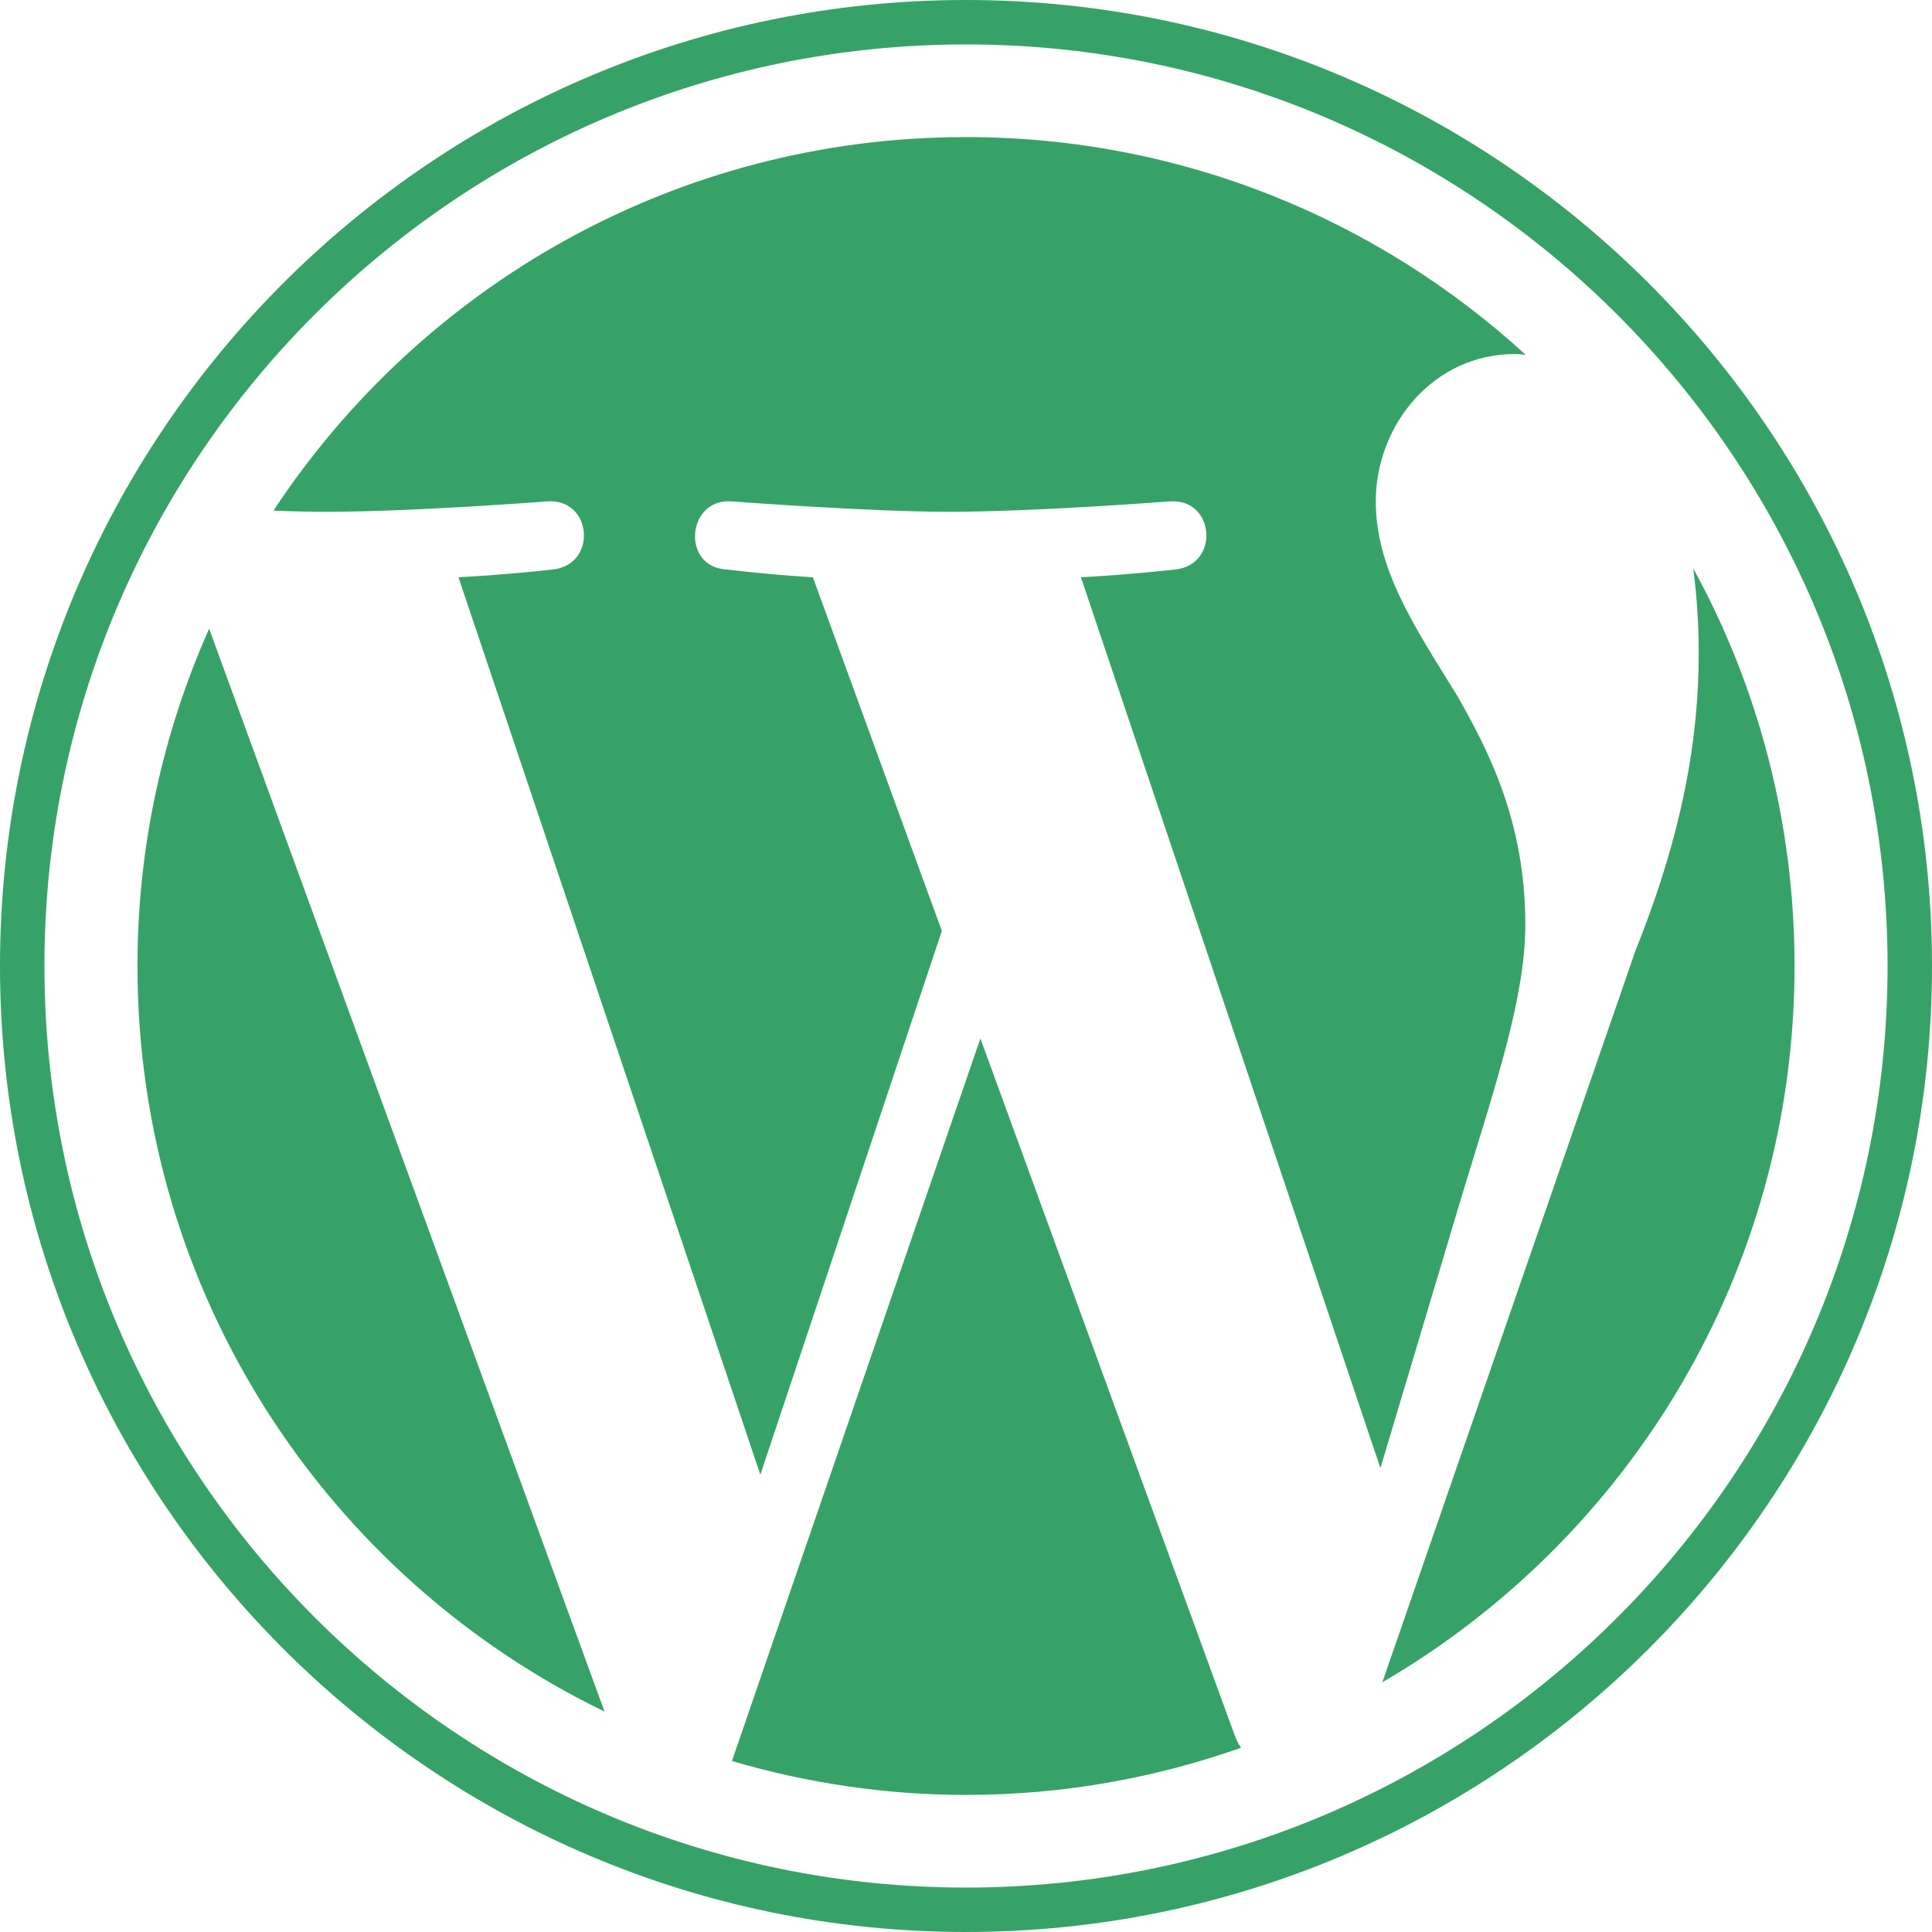
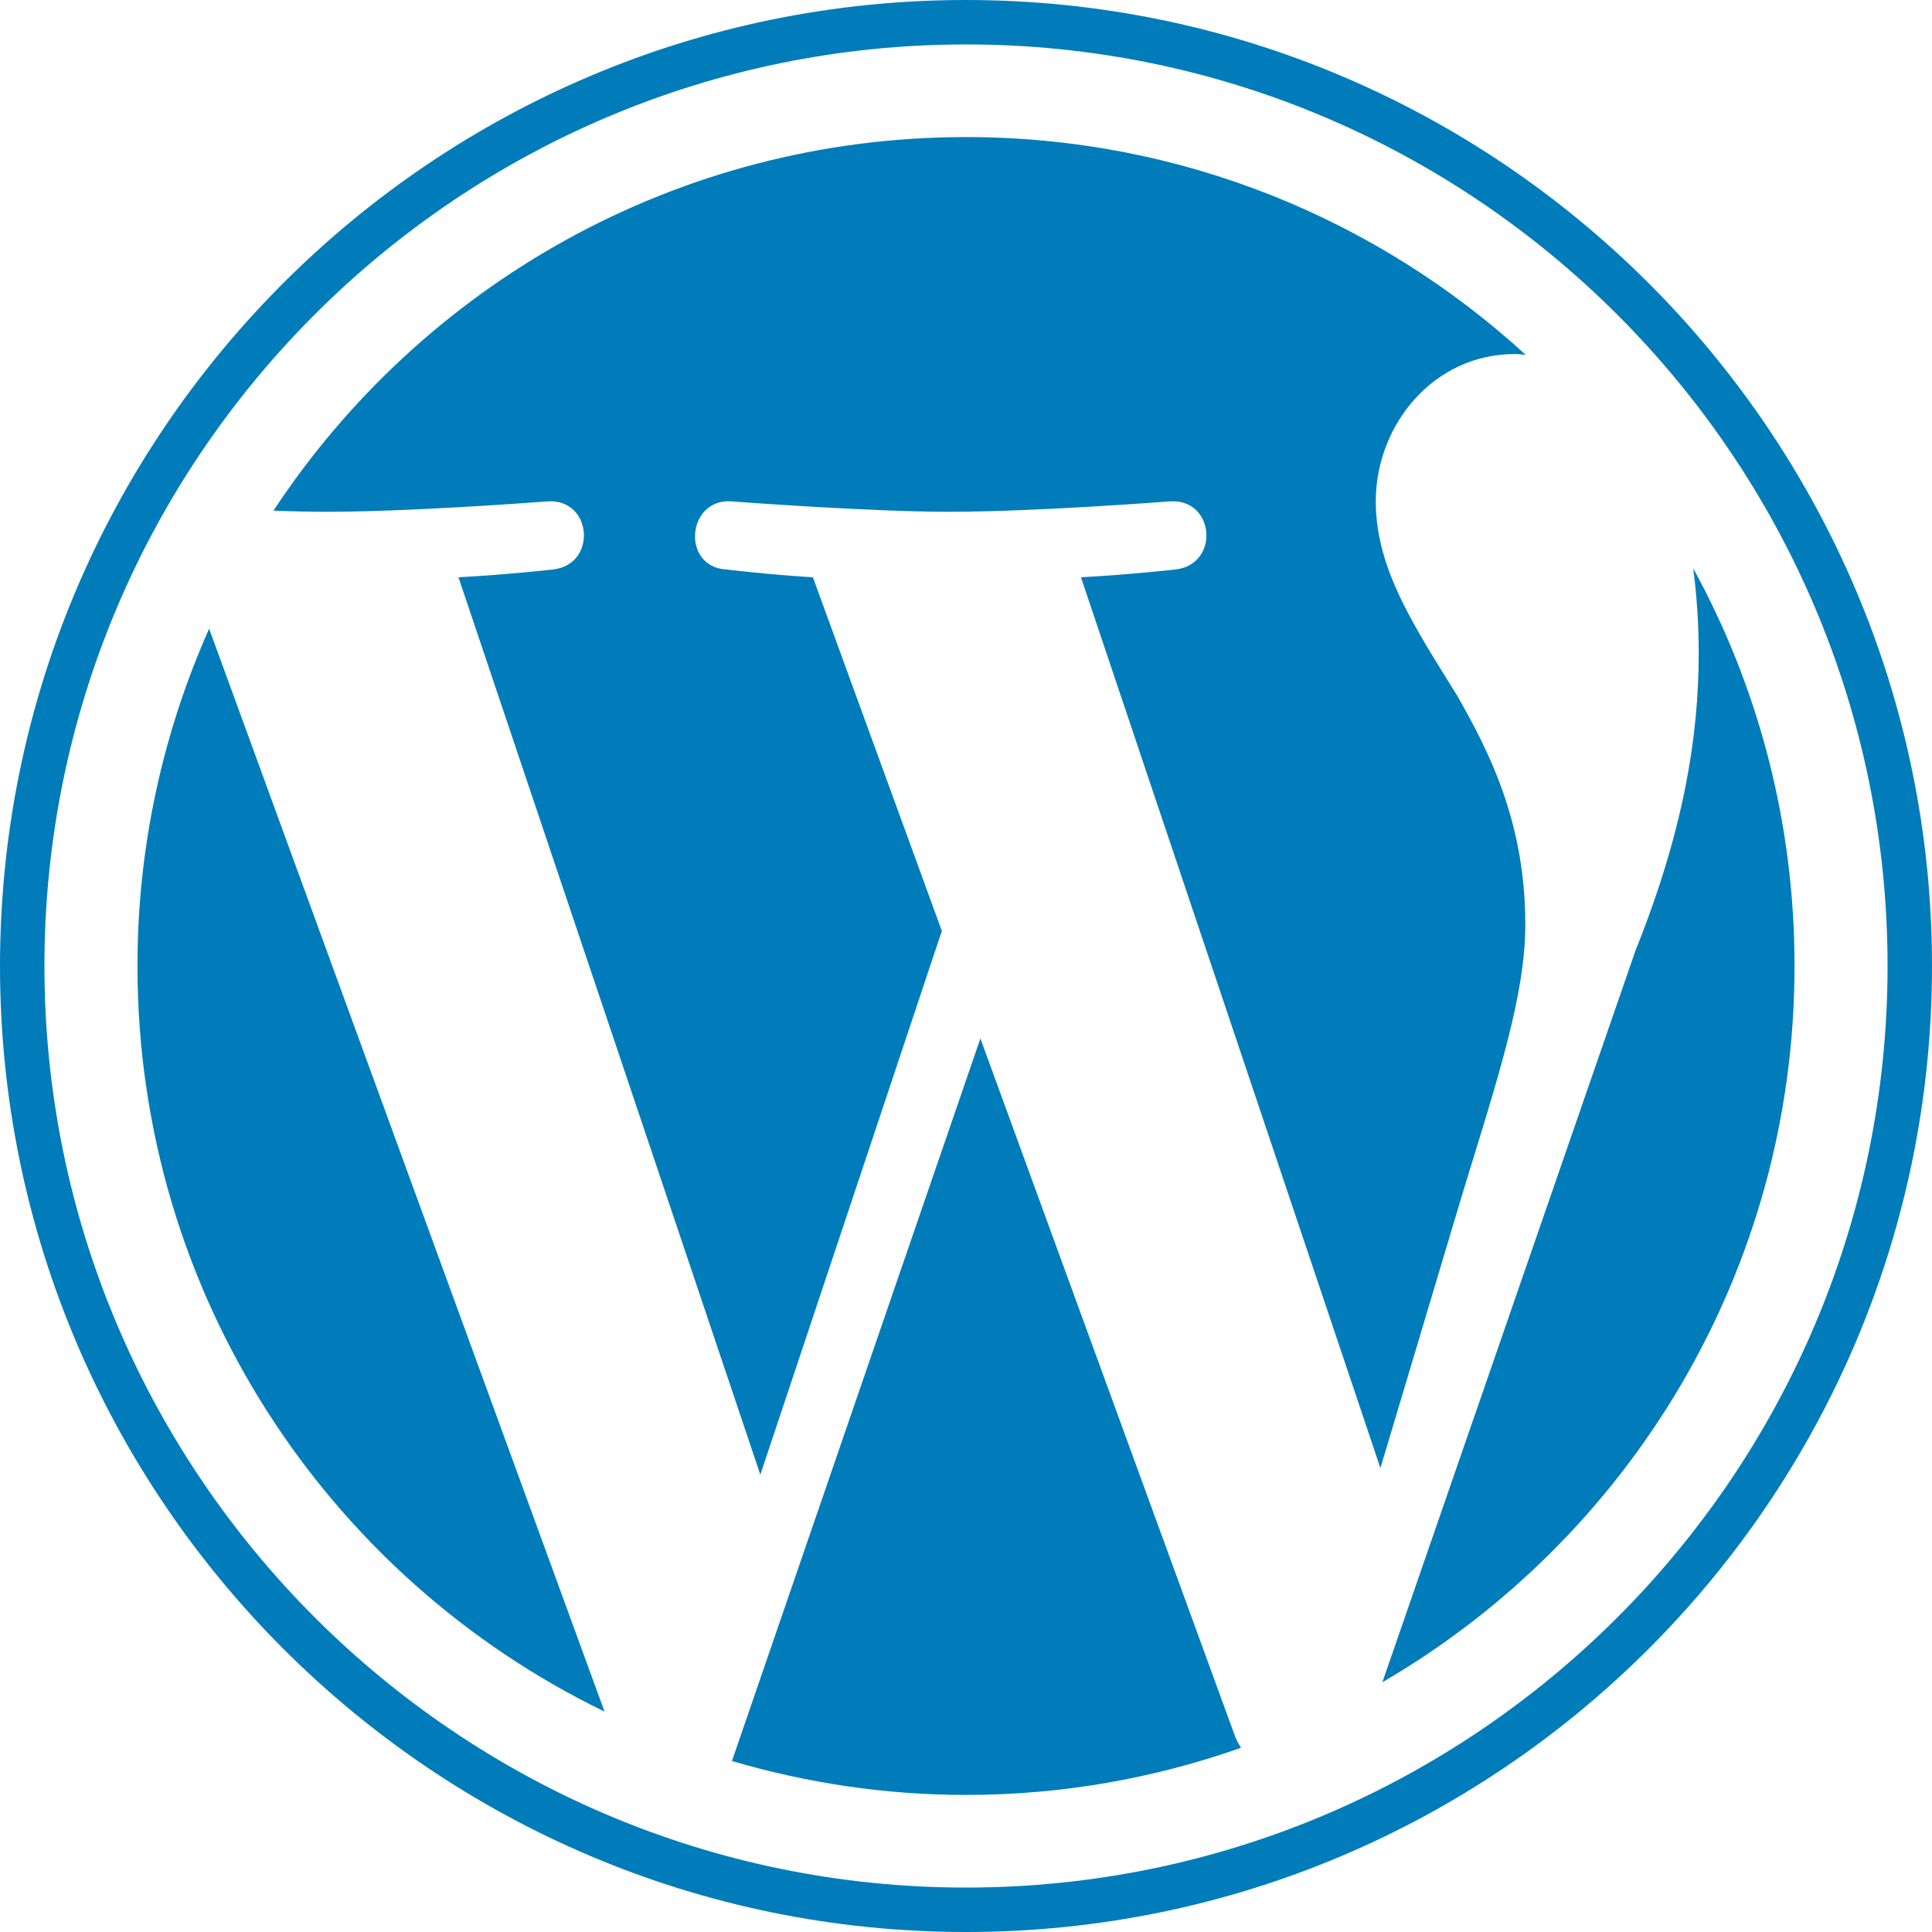
<svg xmlns="http://www.w3.org/2000/svg" width="20" height="20" viewBox="0 0 20 20" fill="none">
-   <path d="M2.165 6.508L6.258 17.718C3.395 16.331 1.423 13.395 1.423 10C1.423 8.754 1.69 7.577 2.165 6.508V6.508ZM15.79 9.569C15.79 8.508 15.411 7.774 15.085 7.202C14.649 6.496 14.242 5.895 14.242 5.19C14.242 4.399 14.839 3.665 15.681 3.665C15.718 3.665 15.754 3.669 15.794 3.673C14.266 2.274 12.234 1.419 10 1.419C7.004 1.419 4.367 2.956 2.831 5.286C3.032 5.294 3.222 5.298 3.383 5.298C4.278 5.298 5.669 5.19 5.669 5.19C6.133 5.161 6.185 5.843 5.726 5.895C5.726 5.895 5.262 5.948 4.746 5.976L7.871 15.266L9.75 9.637L8.415 5.976C7.952 5.948 7.516 5.895 7.516 5.895C7.052 5.867 7.109 5.161 7.569 5.19C7.569 5.19 8.984 5.298 9.827 5.298C10.722 5.298 12.113 5.19 12.113 5.19C12.577 5.161 12.629 5.843 12.169 5.895C12.169 5.895 11.706 5.948 11.19 5.976L14.29 15.198L15.145 12.339C15.508 11.153 15.79 10.302 15.79 9.569ZM10.149 10.75L7.577 18.23C8.347 18.456 9.157 18.581 10 18.581C11 18.581 11.956 18.407 12.847 18.093C12.823 18.056 12.802 18.016 12.786 17.976L10.149 10.75ZM17.528 5.883C17.564 6.157 17.585 6.448 17.585 6.766C17.585 7.637 17.423 8.613 16.931 9.839L14.31 17.415C16.863 15.927 18.577 13.165 18.577 10C18.577 8.508 18.198 7.105 17.528 5.883V5.883ZM20 10C20 15.516 15.512 20 10 20C4.484 20 0 15.512 0 10C0 4.484 4.484 0 10 0C15.512 0 20 4.484 20 10ZM19.54 10C19.54 4.738 15.258 0.46 10 0.46C4.738 0.46 0.46 4.738 0.46 10C0.46 15.262 4.742 19.54 10 19.54C15.262 19.54 19.54 15.262 19.54 10Z" fill="#37A268" />
+   <path d="M2.165 6.508L6.258 17.718C3.395 16.331 1.423 13.395 1.423 10C1.423 8.754 1.69 7.577 2.165 6.508V6.508ZM15.79 9.569C15.79 8.508 15.411 7.774 15.085 7.202C14.649 6.496 14.242 5.895 14.242 5.19C14.242 4.399 14.839 3.665 15.681 3.665C15.718 3.665 15.754 3.669 15.794 3.673C14.266 2.274 12.234 1.419 10 1.419C7.004 1.419 4.367 2.956 2.831 5.286C3.032 5.294 3.222 5.298 3.383 5.298C4.278 5.298 5.669 5.19 5.669 5.19C6.133 5.161 6.185 5.843 5.726 5.895C5.726 5.895 5.262 5.948 4.746 5.976L7.871 15.266L9.75 9.637L8.415 5.976C7.952 5.948 7.516 5.895 7.516 5.895C7.052 5.867 7.109 5.161 7.569 5.19C7.569 5.19 8.984 5.298 9.827 5.298C10.722 5.298 12.113 5.19 12.113 5.19C12.577 5.161 12.629 5.843 12.169 5.895C12.169 5.895 11.706 5.948 11.19 5.976L14.29 15.198L15.145 12.339C15.508 11.153 15.79 10.302 15.79 9.569ZM10.149 10.75L7.577 18.23C8.347 18.456 9.157 18.581 10 18.581C11 18.581 11.956 18.407 12.847 18.093C12.823 18.056 12.802 18.016 12.786 17.976L10.149 10.75ZM17.528 5.883C17.564 6.157 17.585 6.448 17.585 6.766C17.585 7.637 17.423 8.613 16.931 9.839L14.31 17.415C16.863 15.927 18.577 13.165 18.577 10C18.577 8.508 18.198 7.105 17.528 5.883V5.883ZM20 10C20 15.516 15.512 20 10 20C4.484 20 0 15.512 0 10C0 4.484 4.484 0 10 0C15.512 0 20 4.484 20 10ZM19.54 10C19.54 4.738 15.258 0.46 10 0.46C4.738 0.46 0.46 4.738 0.46 10C0.46 15.262 4.742 19.54 10 19.54C15.262 19.54 19.54 15.262 19.54 10Z" fill="#007CBA" />
</svg>
